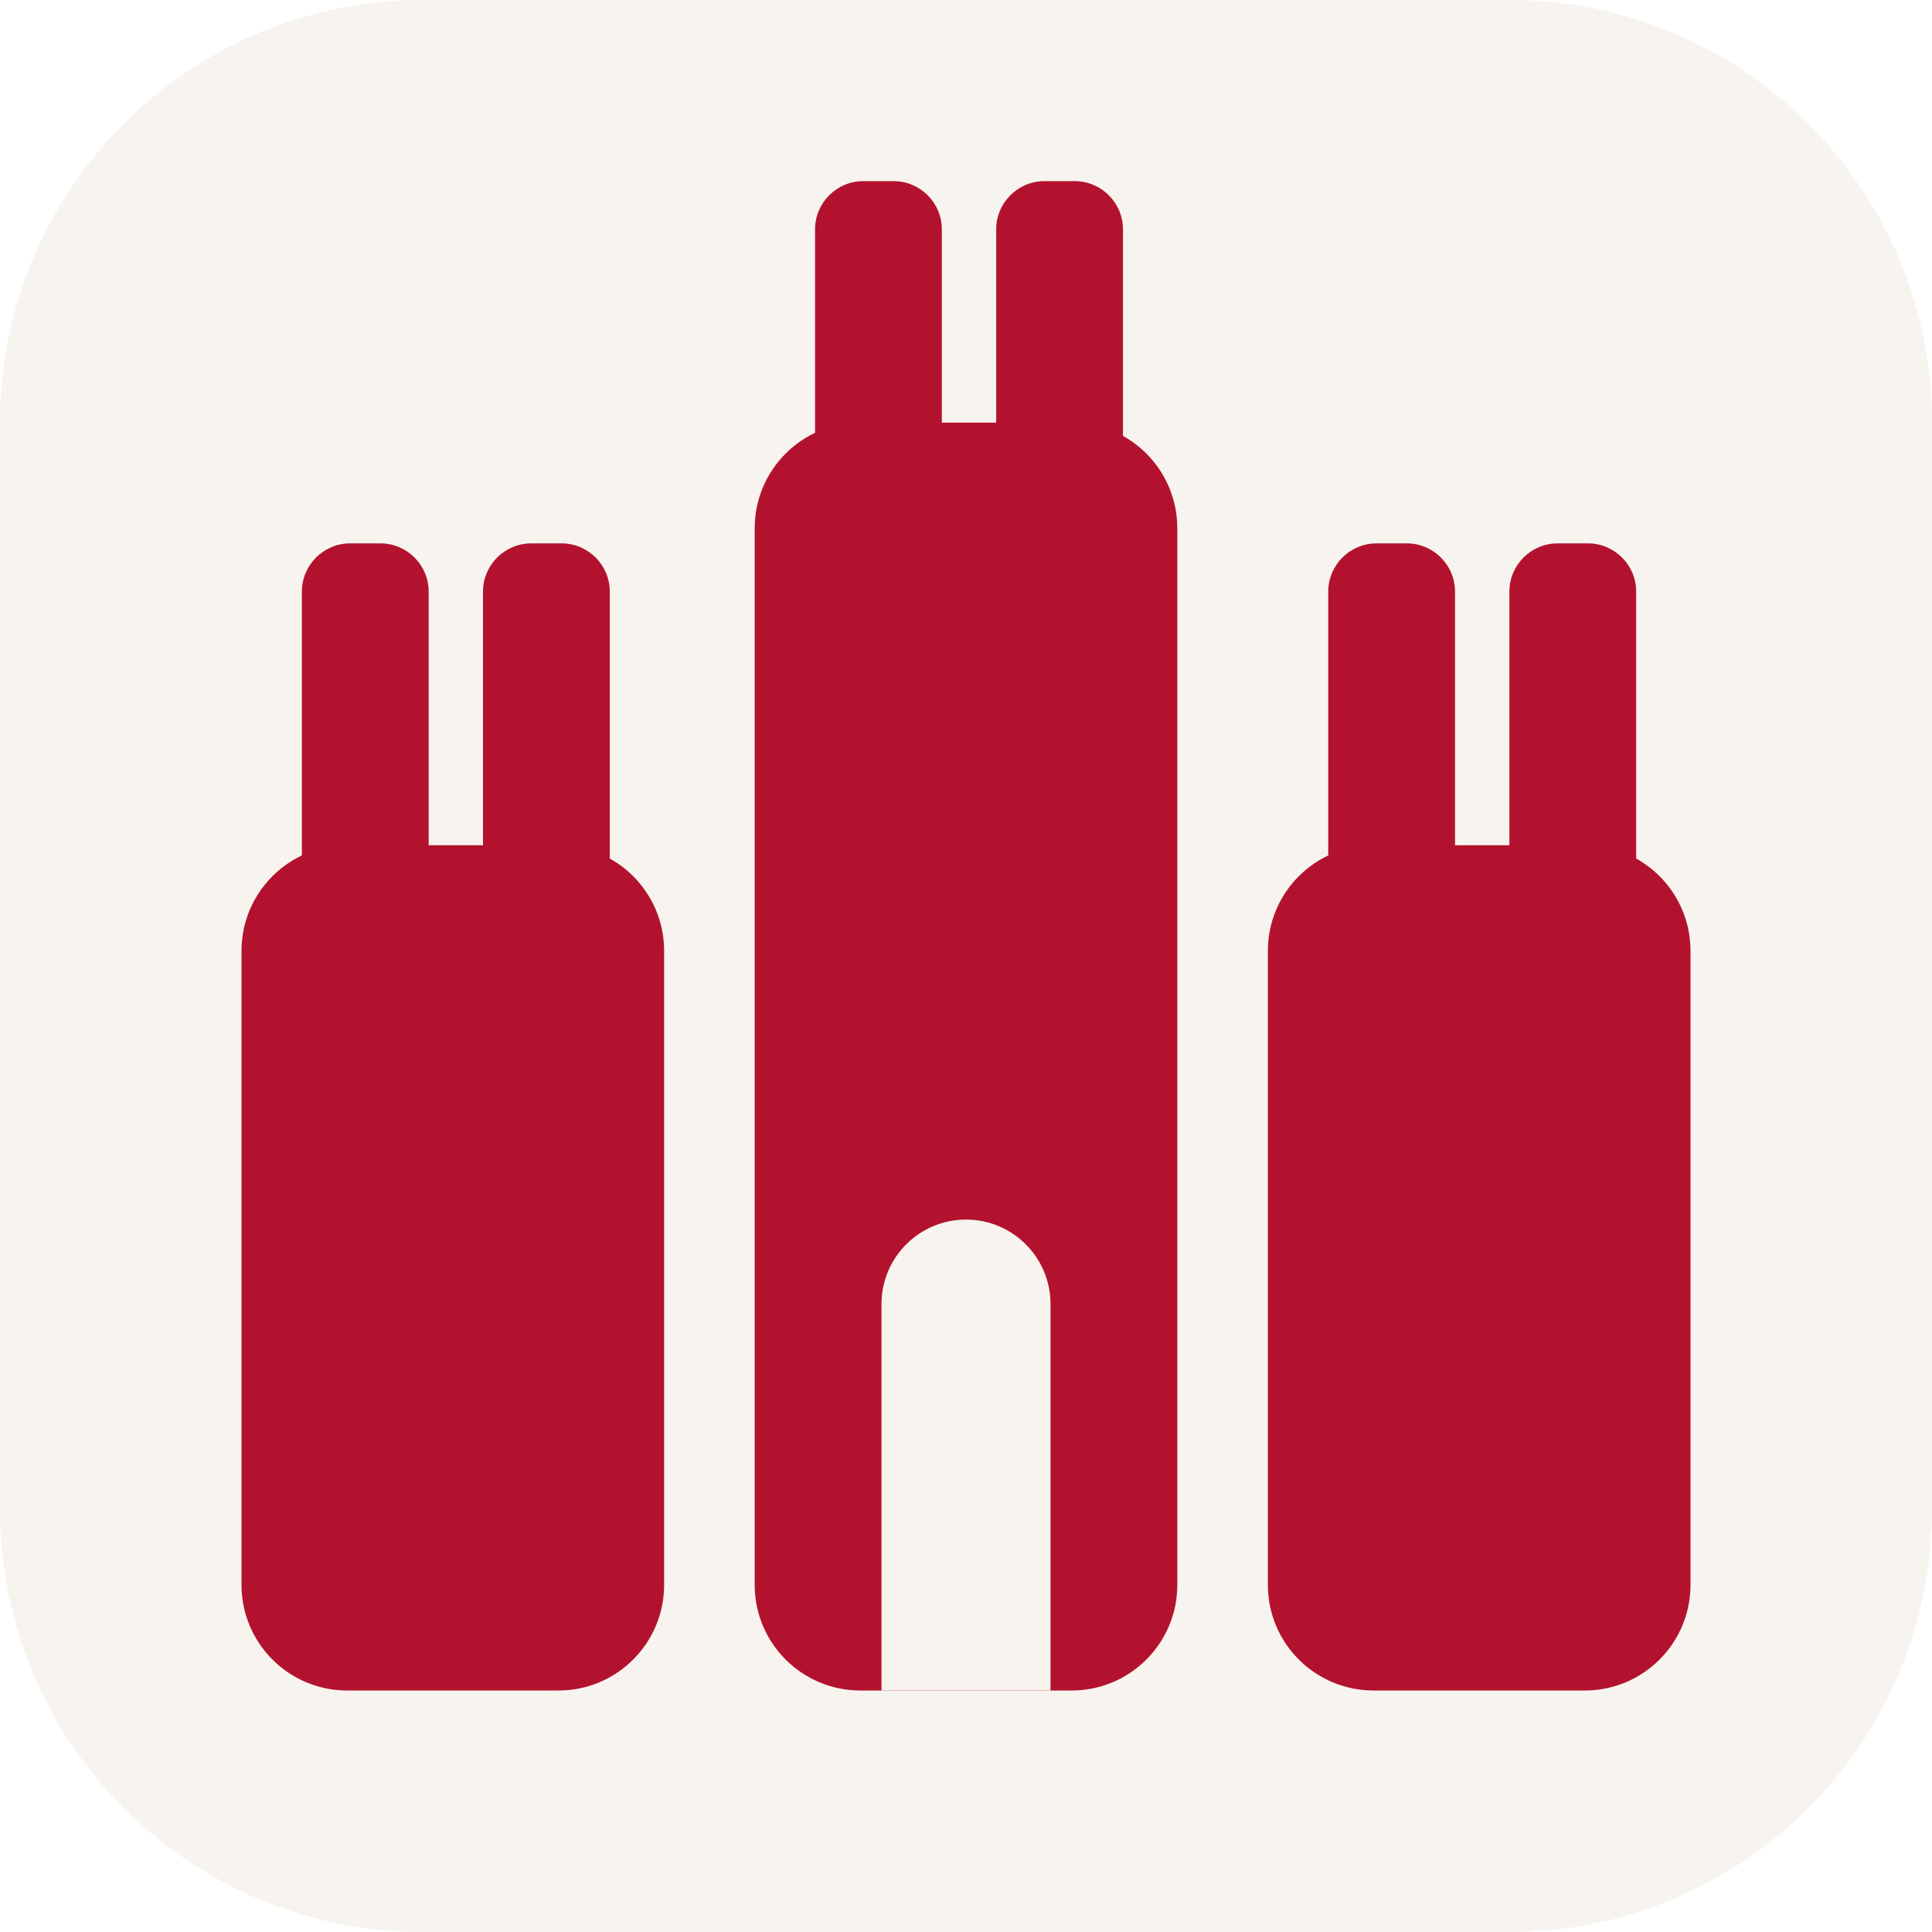
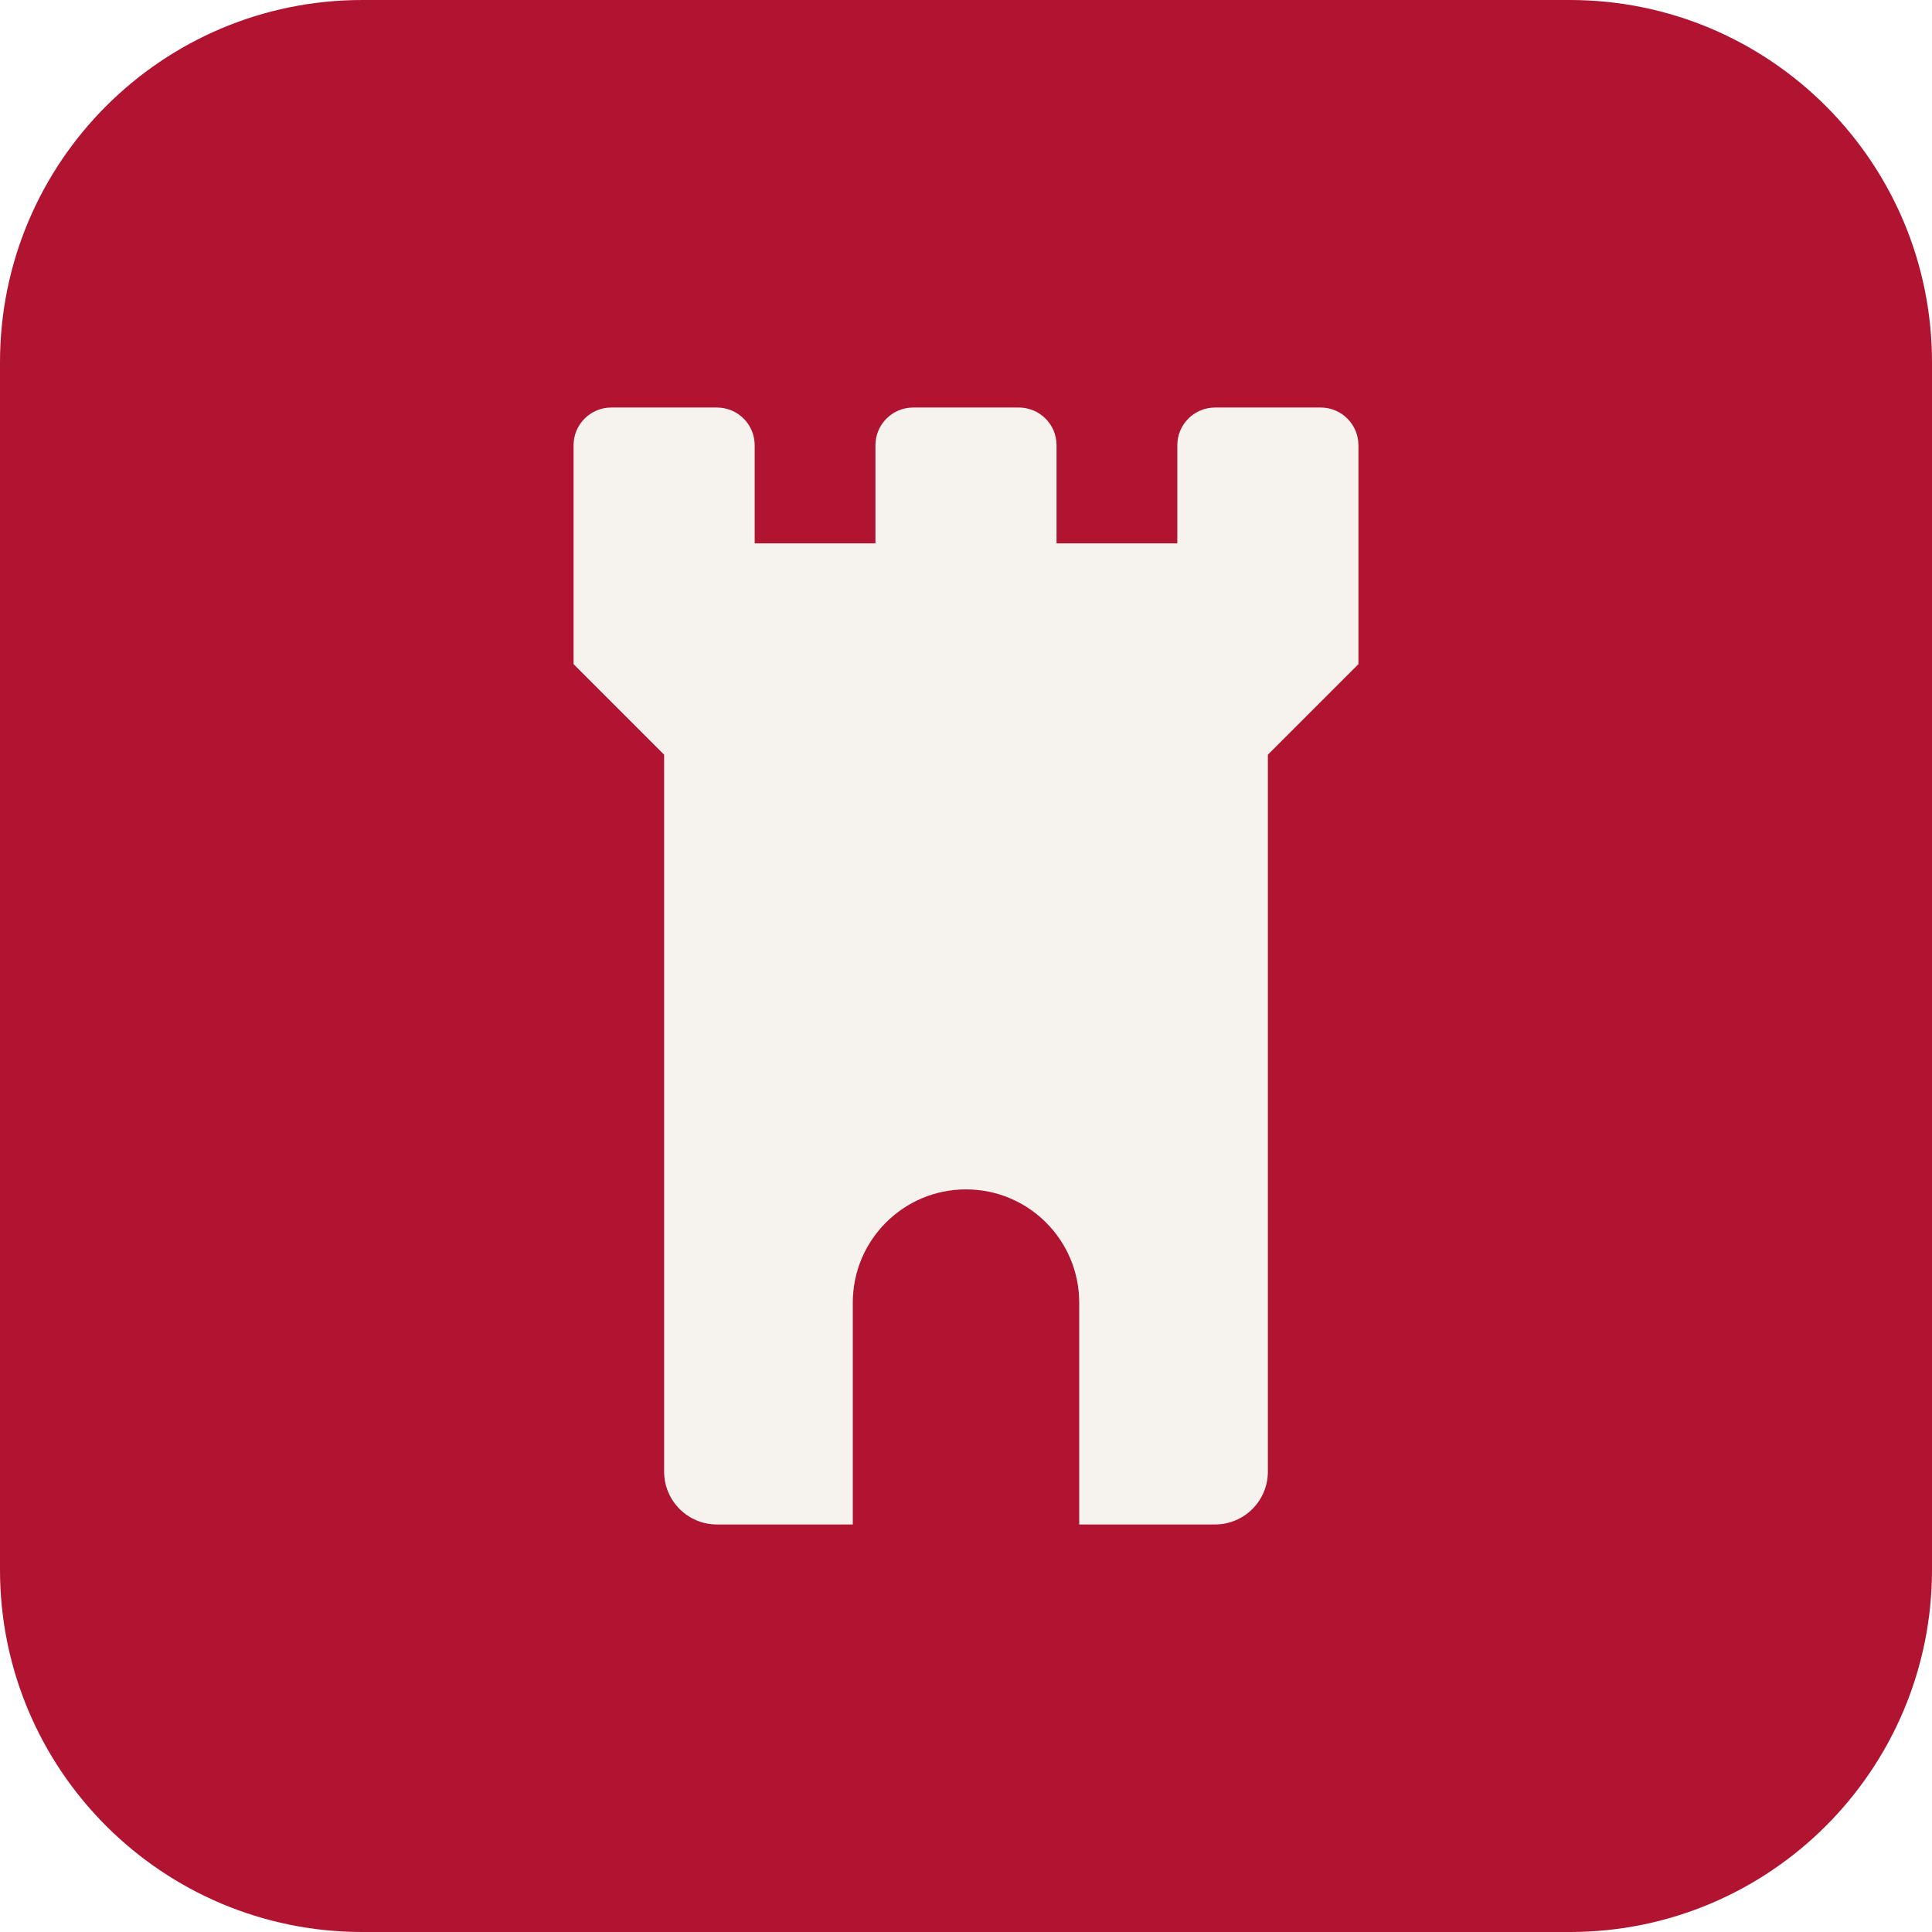
- <svg xmlns="http://www.w3.org/2000/svg" viewBox="0 0 64 64">
-   <rect width="64" height="64" rx="14" fill="#F7F3EE" />
-   <g fill="#B3122E">
-     <rect x="8" y="28" width="14" height="28" rx="3.5" />
-     <rect x="10" y="18" width="4.2" height="12" rx="1.6" />
-     <rect x="16" y="18" width="4.2" height="12" rx="1.6" />
-     <rect x="25" y="14" width="14" height="42" rx="3.5" />
-     <rect x="27" y="6" width="4.2" height="10" rx="1.6" />
-     <rect x="33" y="6" width="4.2" height="10" rx="1.6" />
-     <rect x="42" y="28" width="14" height="28" rx="3.5" />
-     <rect x="44" y="18" width="4.2" height="12" rx="1.6" />
-     <rect x="50" y="18" width="4.2" height="12" rx="1.6" />
-   </g>
-   <path fill="#F7F3EE" d="M29.2 43.2a2.8 2.8 0 0 1 5.6 0V56h-5.6V43.2z" />
+ <svg xmlns="http://www.w3.org/2000/svg" viewBox="0 0 64 64" width="64" height="64" fill="none">
+   <rect x="0" y="0" width="64" height="64" rx="12" fill="#B01430" />
+   <path fill="#F6F3EE" d="M 19 14.75 A 1.25 1.25 0 0 1 20.25 13.5 H 23.75 A 1.25 1.25 0 0 1 25 14.75 V 18 H 29 V 14.75 A 1.25 1.25 0 0 1 30.25 13.5 H 33.75 A 1.25 1.25 0 0 1 35 14.75 V 18 H 39 V 14.75 A 1.25 1.25 0 0 1 40.25 13.5 H 43.75 A 1.25 1.25 0 0 1 45 14.75 V 22 L 42 25 V 48.75 A 1.75 1.75 0 0 1 40.25 50.5 H 35.75 V 43.15 A 3.75 3.75 0 0 0 28.25 43.15 V 50.5 H 23.75 A 1.75 1.75 0 0 1 22 48.75 V 25 L 19 22 V 14.75 Z" />
</svg>
